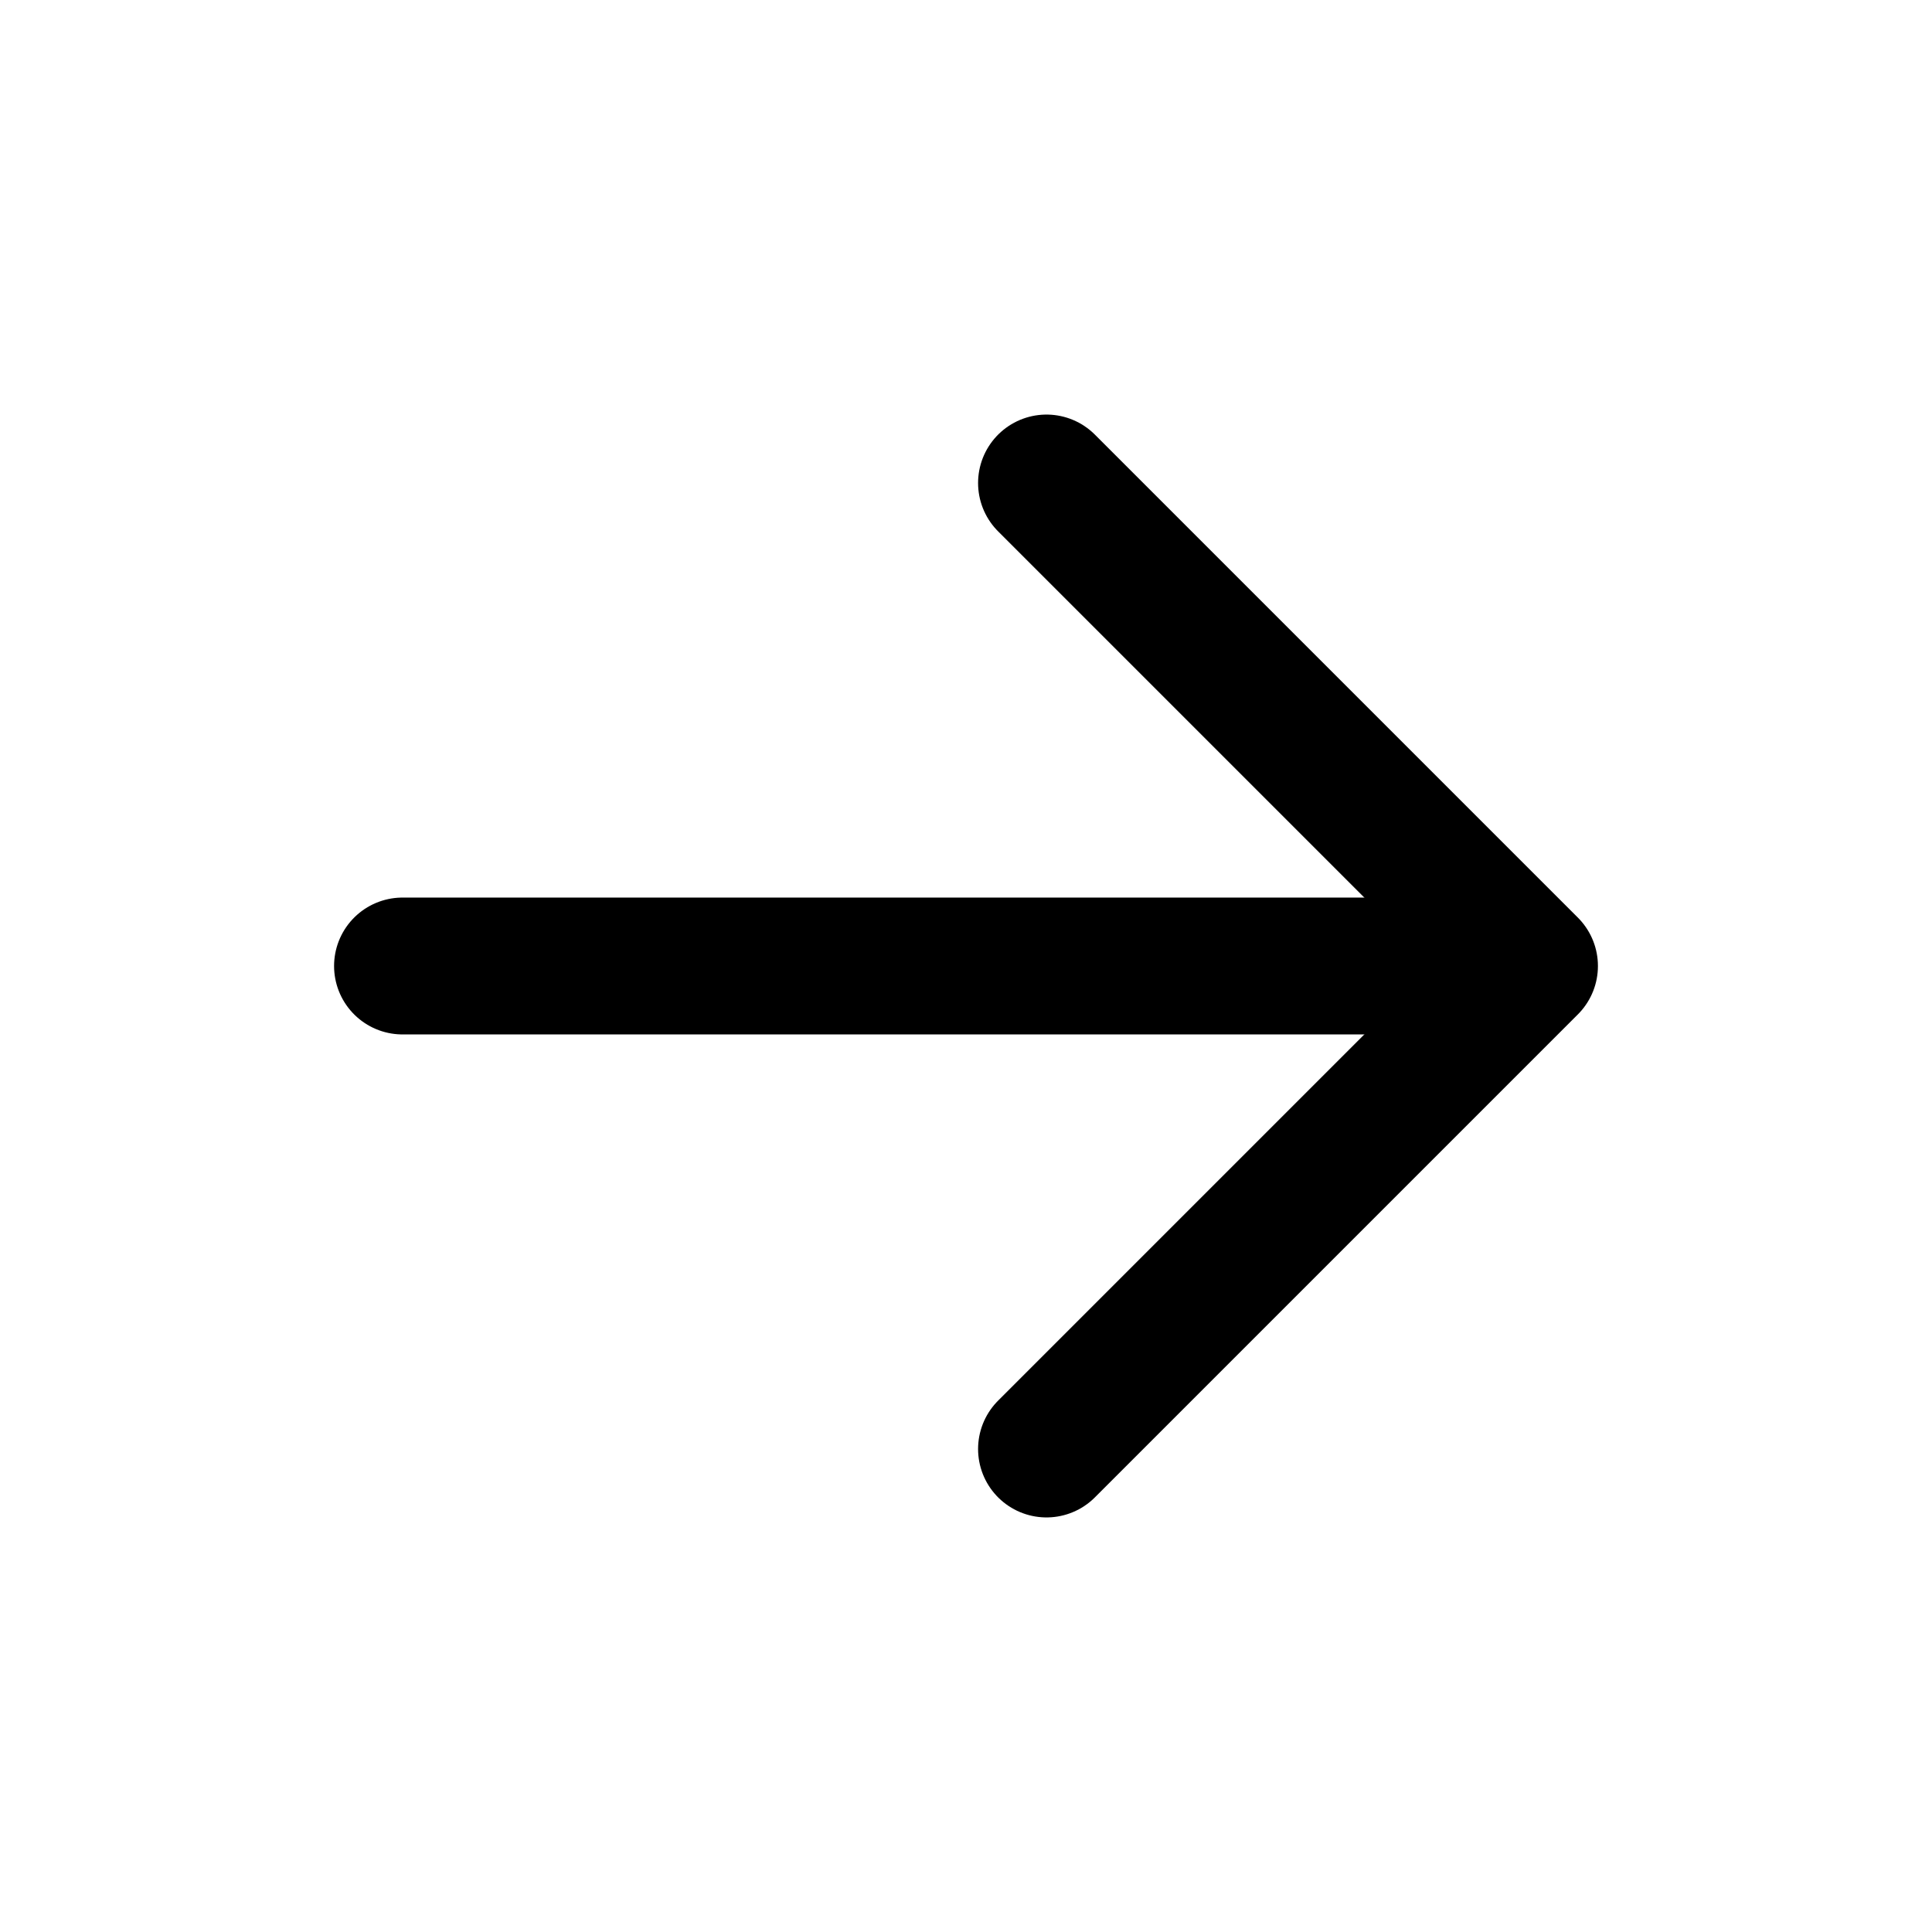
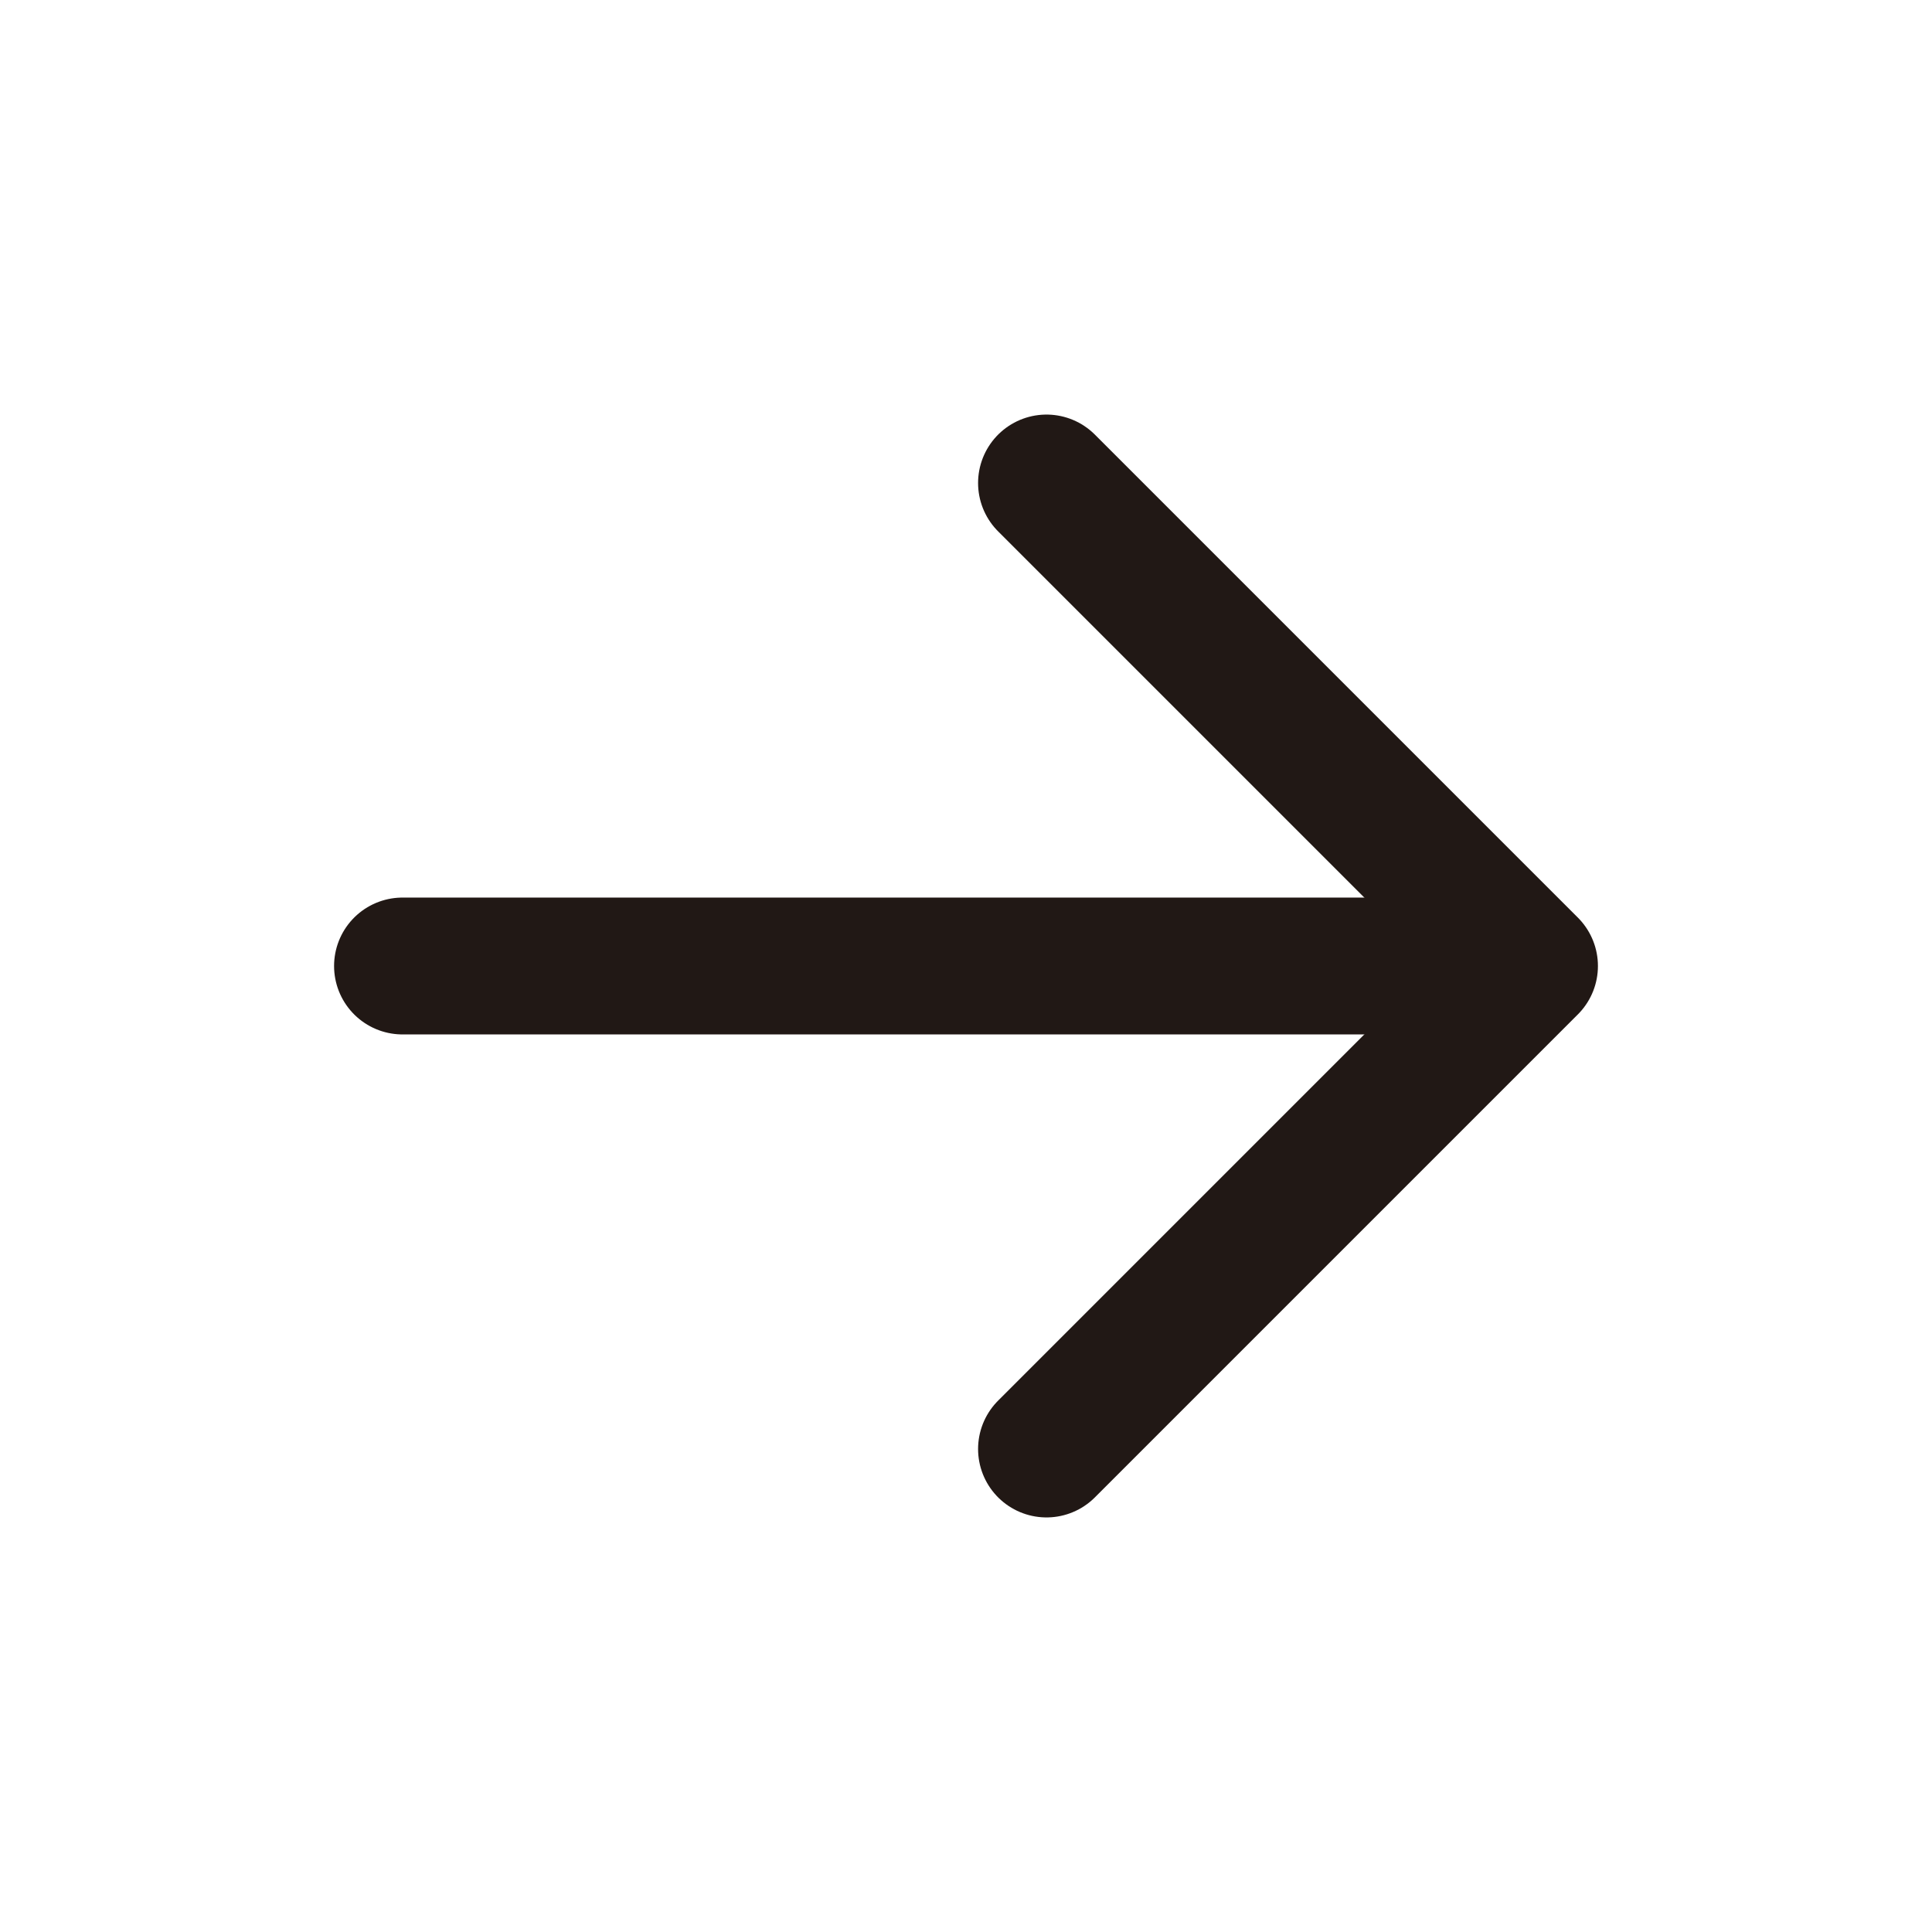
<svg xmlns="http://www.w3.org/2000/svg" viewBox="0 0 24 24" aria-hidden="true">
-   <path d="M5 12h13" fill="none" stroke="currentColor" stroke-width="1.7" stroke-linecap="round" />
-   <path d="m13 6 6 6-6 6" fill="none" stroke="currentColor" stroke-width="1.7" stroke-linecap="round" stroke-linejoin="round" />
+   <path d="M5 12h13" fill="none" stroke="#211815" stroke-width="1.7" stroke-linecap="round" />
+   <path d="m13 6 6 6-6 6" fill="none" stroke="#211815" stroke-width="1.7" stroke-linecap="round" stroke-linejoin="round" />
</svg>
